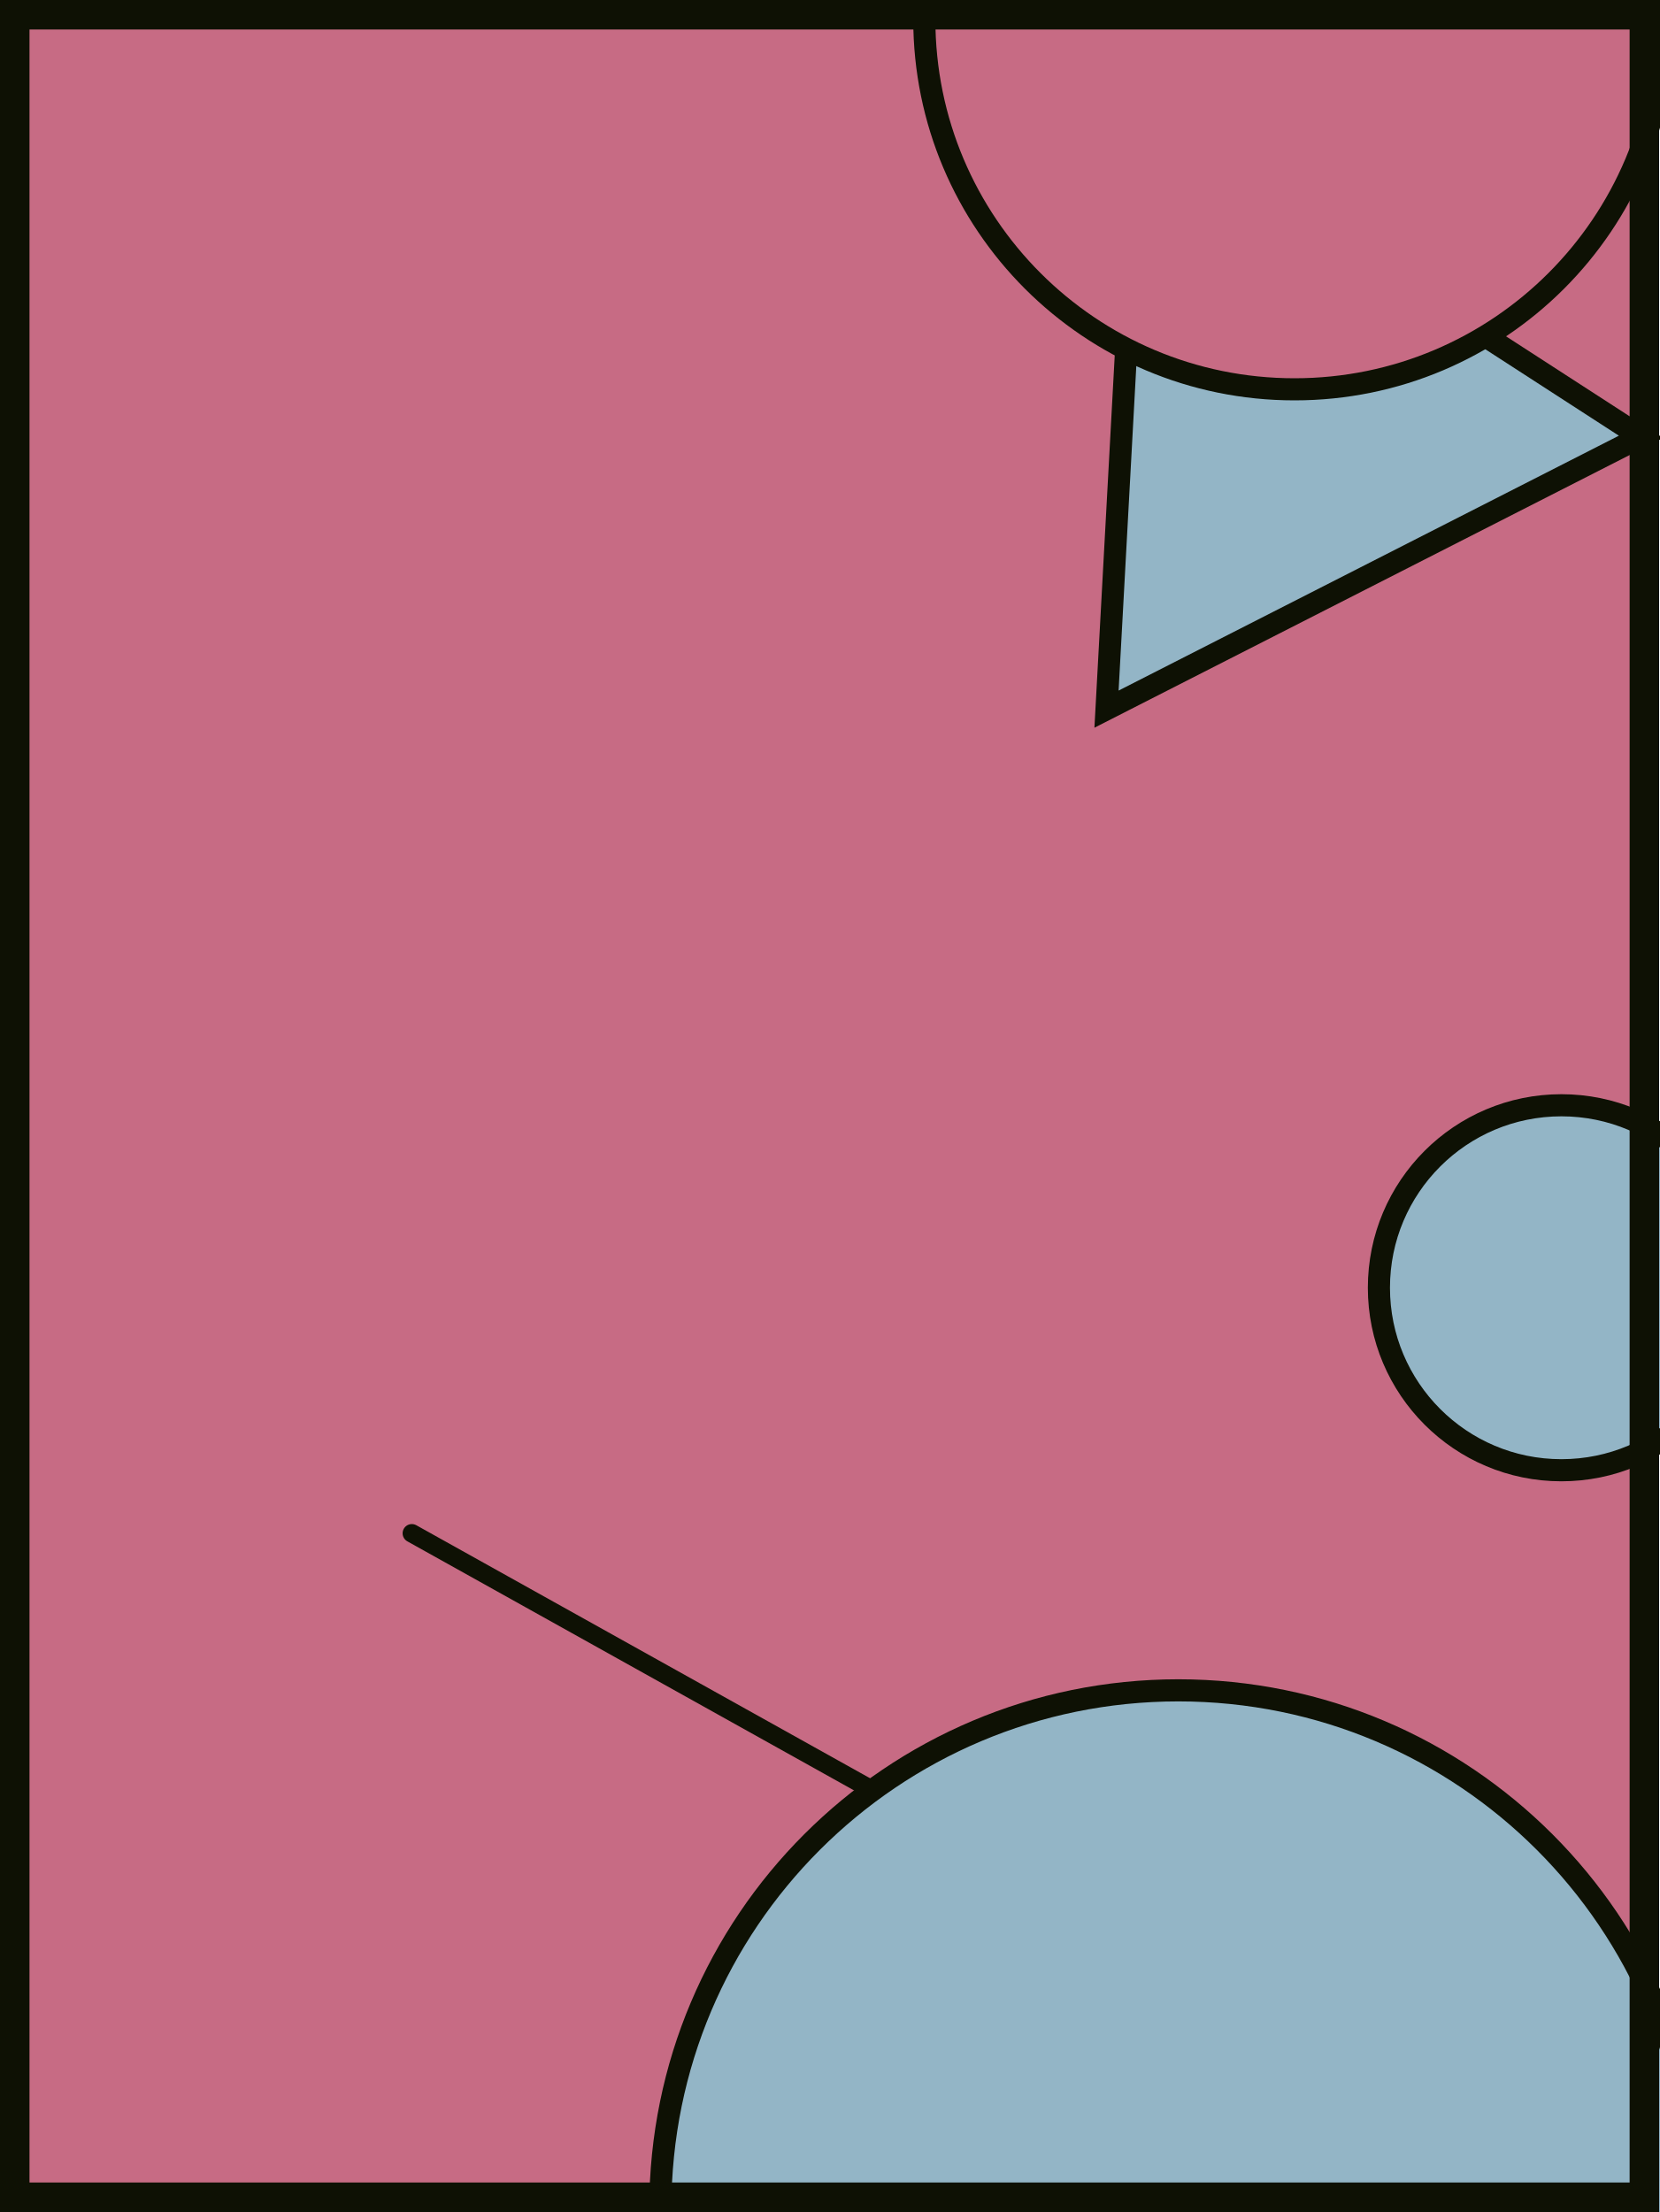
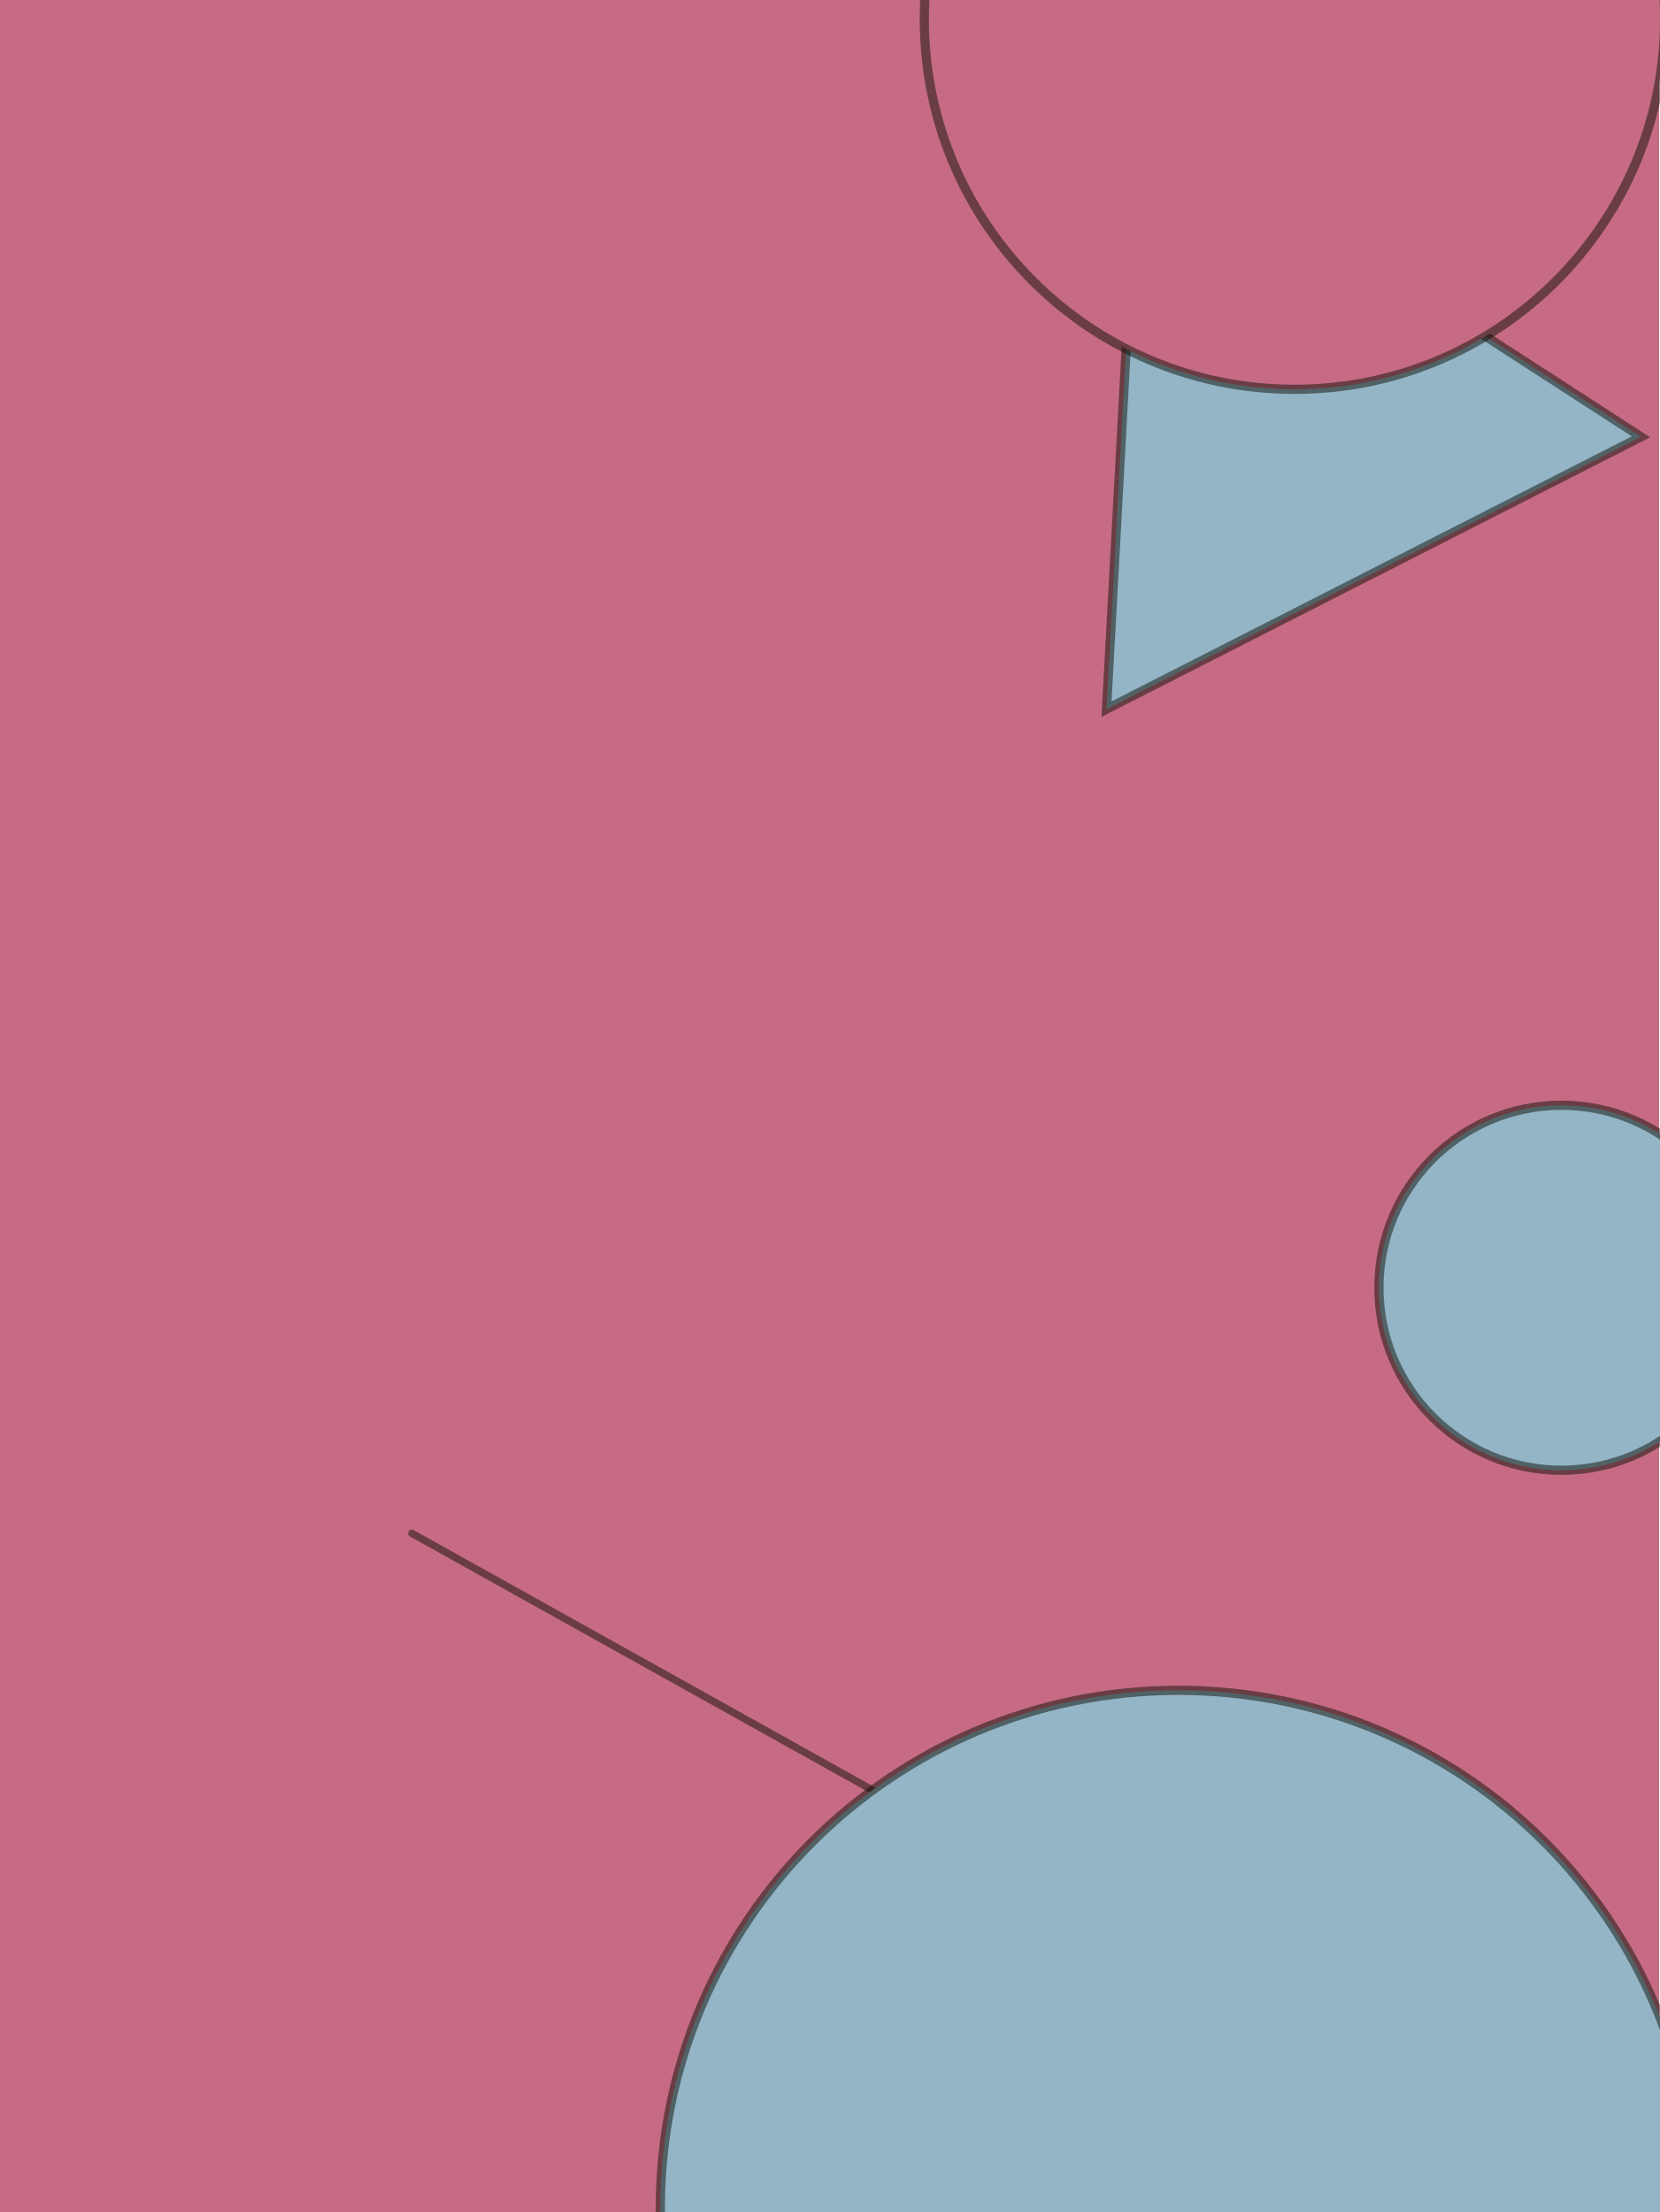
<svg xmlns="http://www.w3.org/2000/svg" width="450" height="600" viewBox="0 0 450 600">
  <rect width="450" height="600" fill="#C76B84" />
-   <circle cx="423.5" cy="349.3" r="49.5" fill="#93B5C6" stroke="#0E1104" stroke-width="6" />
-   <polygon points="351.4,20.2 432.7,160.5 270.0,160.5" fill="#93B5C6" stroke="#0E1104" stroke-width="6" transform="rotate(333.0 351.4 113.7)" />
-   <line x1="293.9" y1="517.5" x2="111.7" y2="415.9" stroke="#0E1104" stroke-width="5" stroke-linecap="round" />
-   <circle cx="351.1" cy="5.2" r="100.4" fill="#C76B84" stroke="#0E1104" stroke-width="6" />
-   <circle cx="319.6" cy="599.0" r="140.5" fill="#93B5C6" stroke="#0E1104" stroke-width="6" />
-   <rect x="4" y="4" width="442" height="592" fill="none" stroke="#0E1104" stroke-width="8" />
+   <circle cx="423.5" cy="349.3" r="49.5" fill="#93B5C6" stroke="#0E1104" stroke-opacity="0.5" stroke-width="2.5" />
+   <polygon points="351.4,20.2 432.7,160.5 270.0,160.5" fill="#93B5C6" stroke="#0E1104" stroke-opacity="0.5" stroke-width="2.5" transform="rotate(333.0 351.4 113.7)" />
+   <line x1="293.9" y1="517.5" x2="111.7" y2="415.9" stroke="#0E1104" stroke-opacity="0.5" stroke-width="2" stroke-linecap="round" />
+   <circle cx="351.1" cy="5.2" r="100.4" fill="#C76B84" stroke="#0E1104" stroke-opacity="0.5" stroke-width="2.5" />
+   <circle cx="319.6" cy="599.0" r="140.5" fill="#93B5C6" stroke="#0E1104" stroke-opacity="0.5" stroke-width="2.5" />
</svg>
